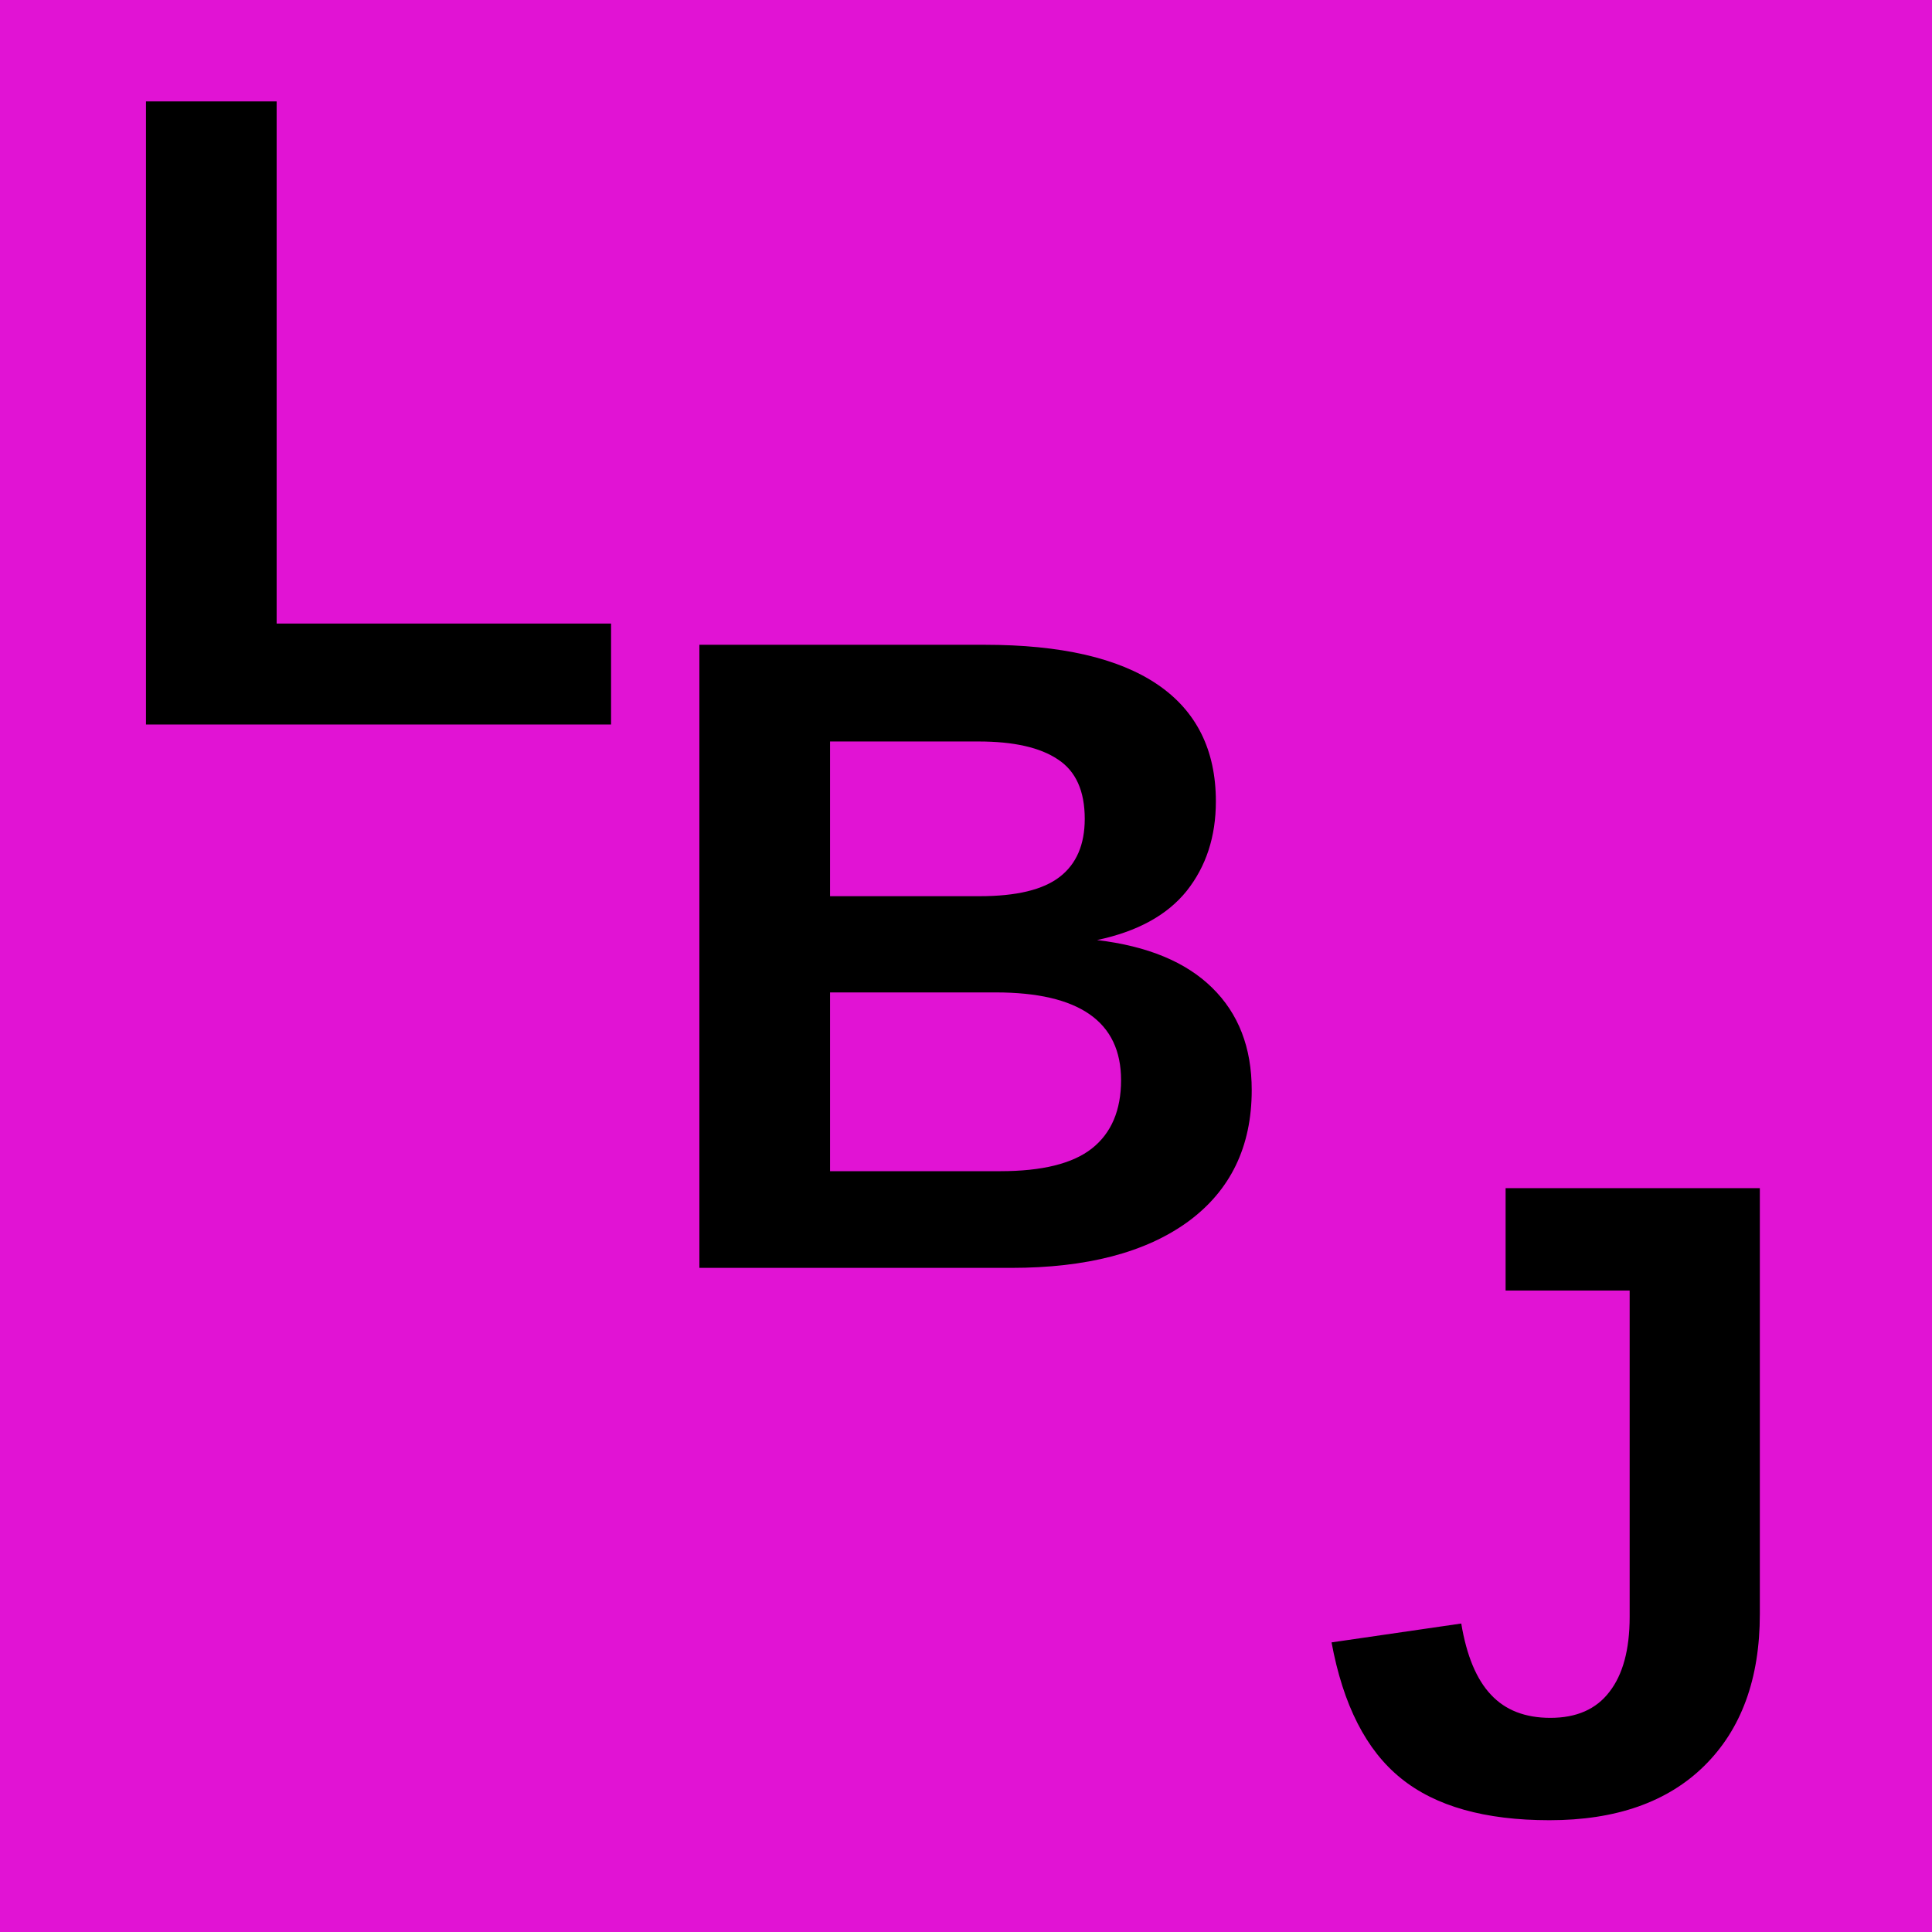
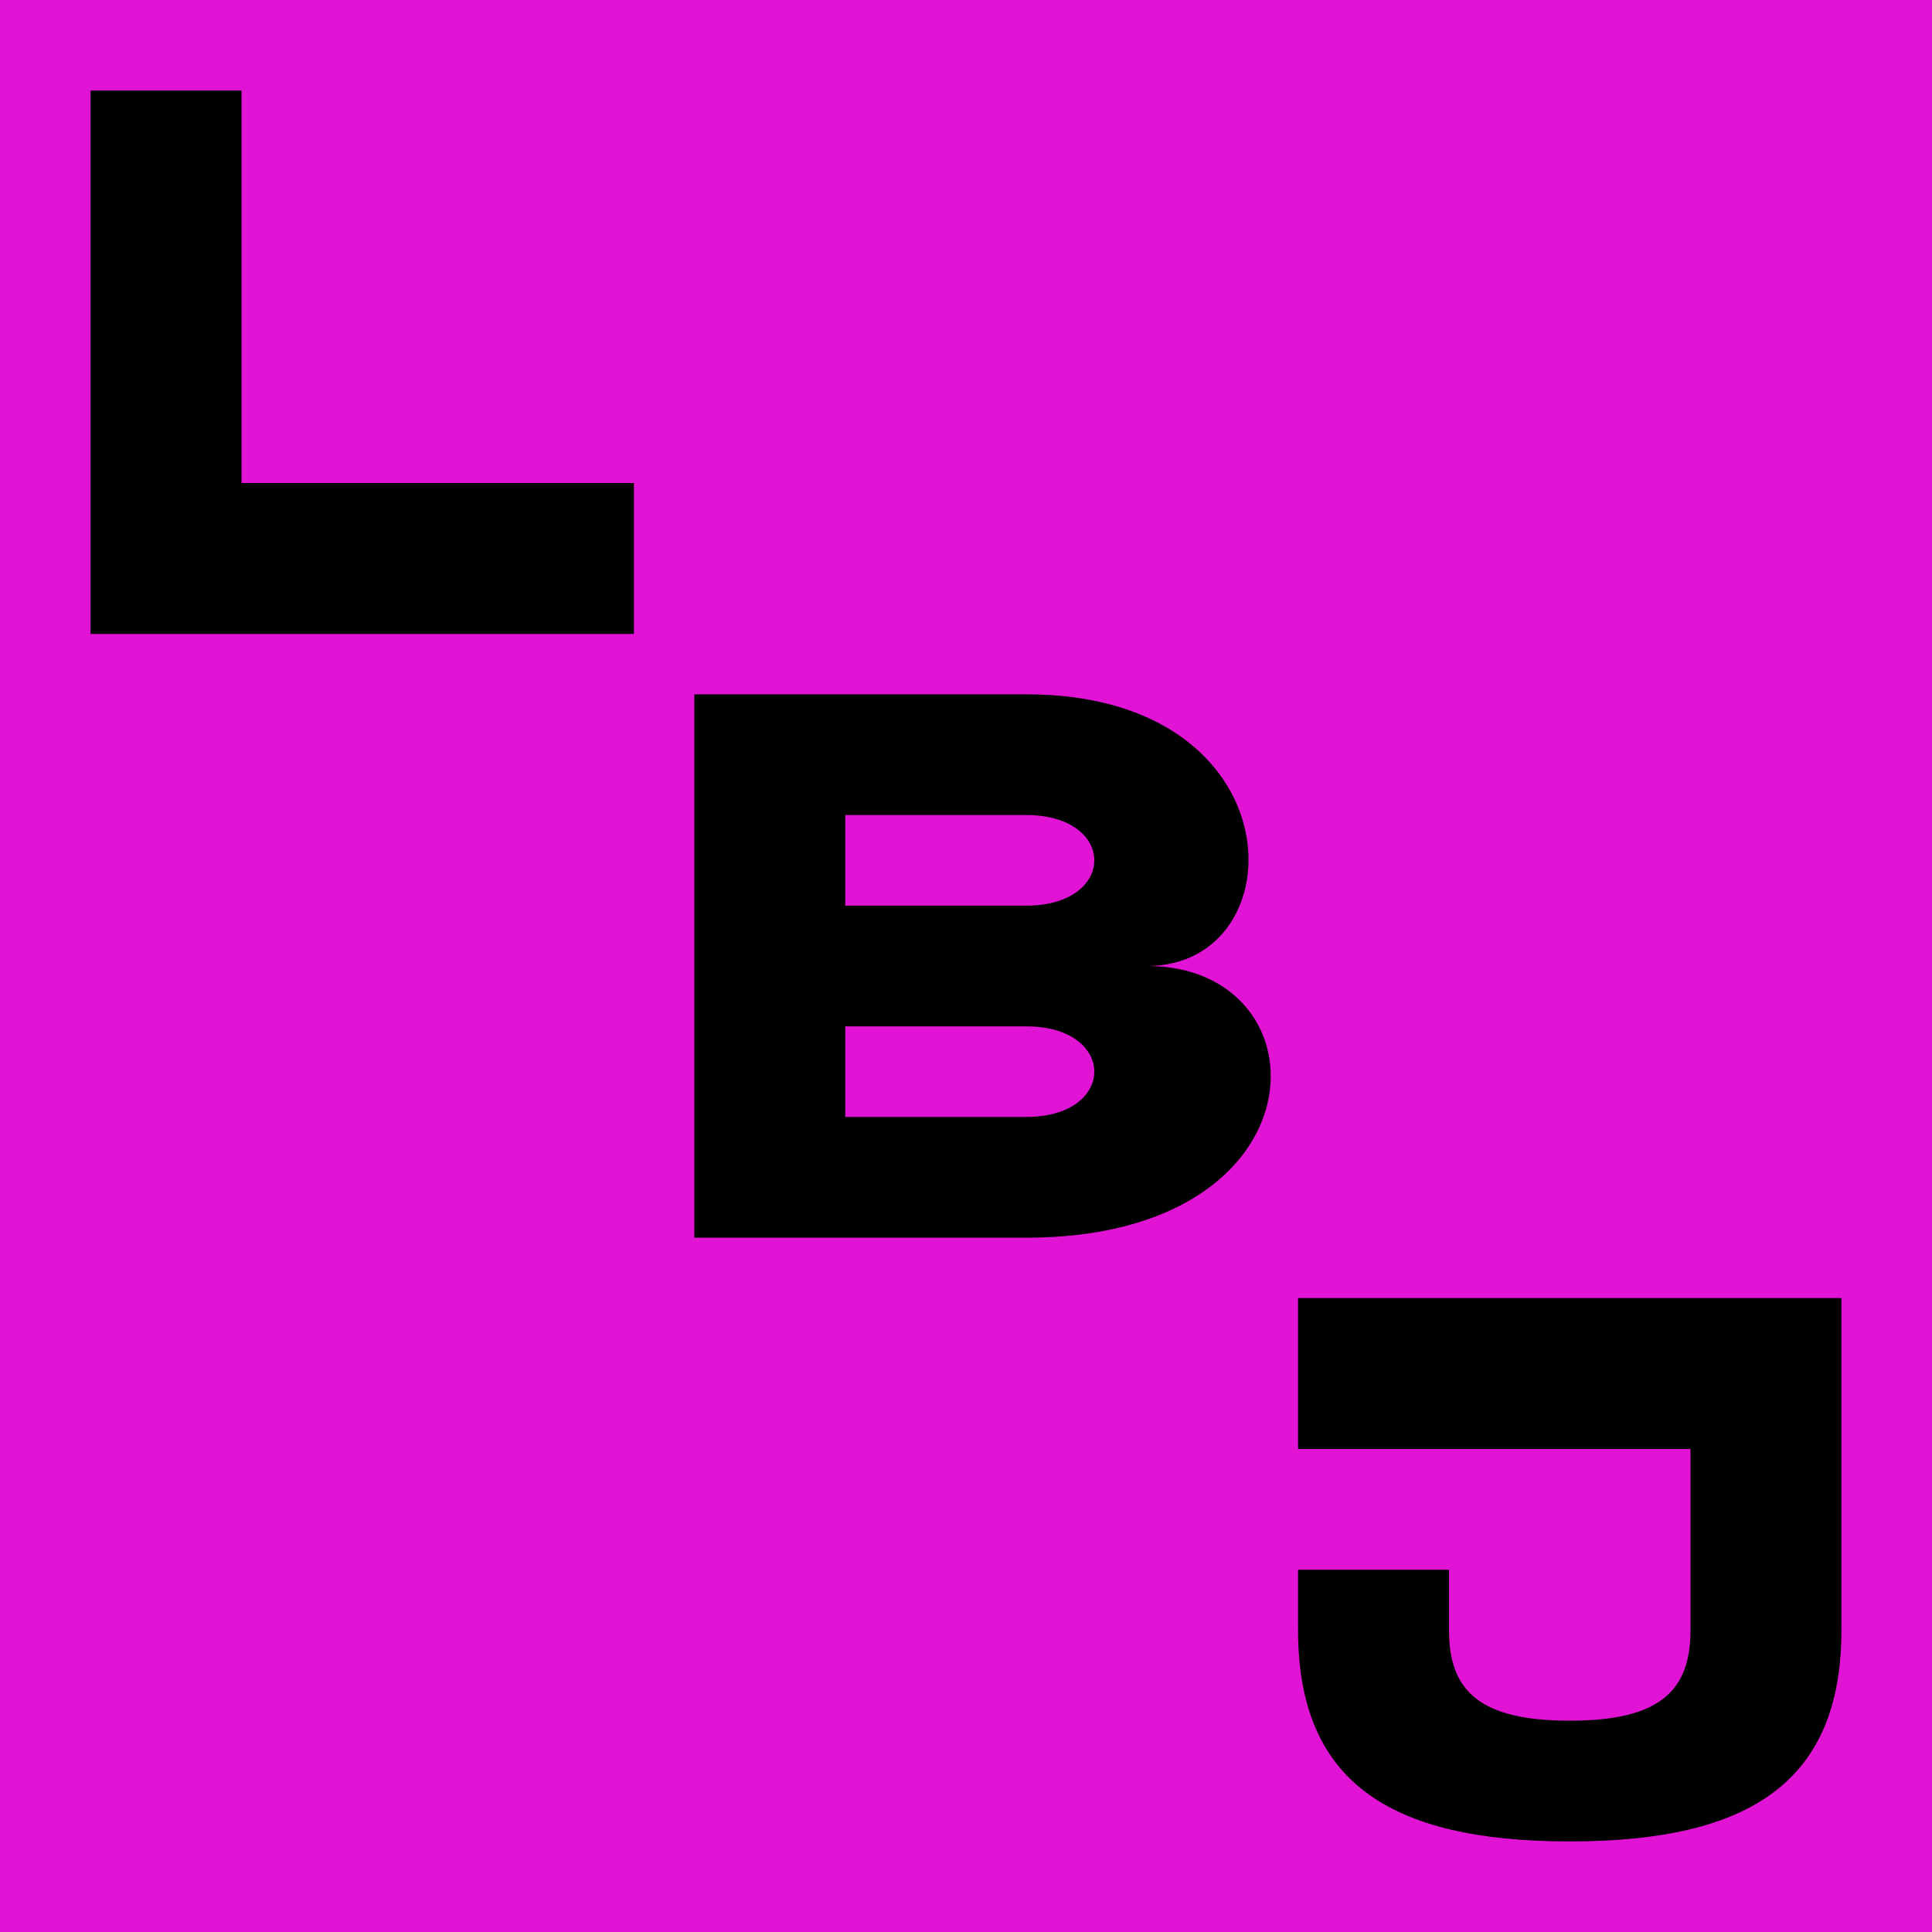
<svg xmlns="http://www.w3.org/2000/svg" width="64" height="64" viewBox="0 0 64 64">
  <rect width="64" height="64" fill="#e113d4" />
-   <text x="12" y="24" text-anchor="middle" fill="#000000" font-family="Arial, Helvetica, sans-serif" font-size="30" font-weight="900">L</text>
-   <text x="32" y="42" text-anchor="middle" fill="#000000" font-family="Arial, Helvetica, sans-serif" font-size="30" font-weight="900">B</text>
-   <text x="52" y="60" text-anchor="middle" fill="#000000" font-family="Arial, Helvetica, sans-serif" font-size="30" font-weight="900">J</text>
+   <g fill="#000000">
+     <path aria-label="L" d="M3 3h5v13h13v5H3Z" />
+     <path aria-label="B" fill-rule="evenodd" d="M23 23h11c9 0 9 9 4 9 6 0 6 9-4 9H23Zm5 4v3h6c3 0 3-3 0-3Zm0 7v3h6c3 0 3-3 0-3Z" />
+     <path aria-label="J" d="M43 43h18v11c0 5-3 7-9 7s-9-2-9-7v-2h5v2c0 2 1 3 4 3s4-1 4-3v-6H43Z" />
+   </g>
</svg>
